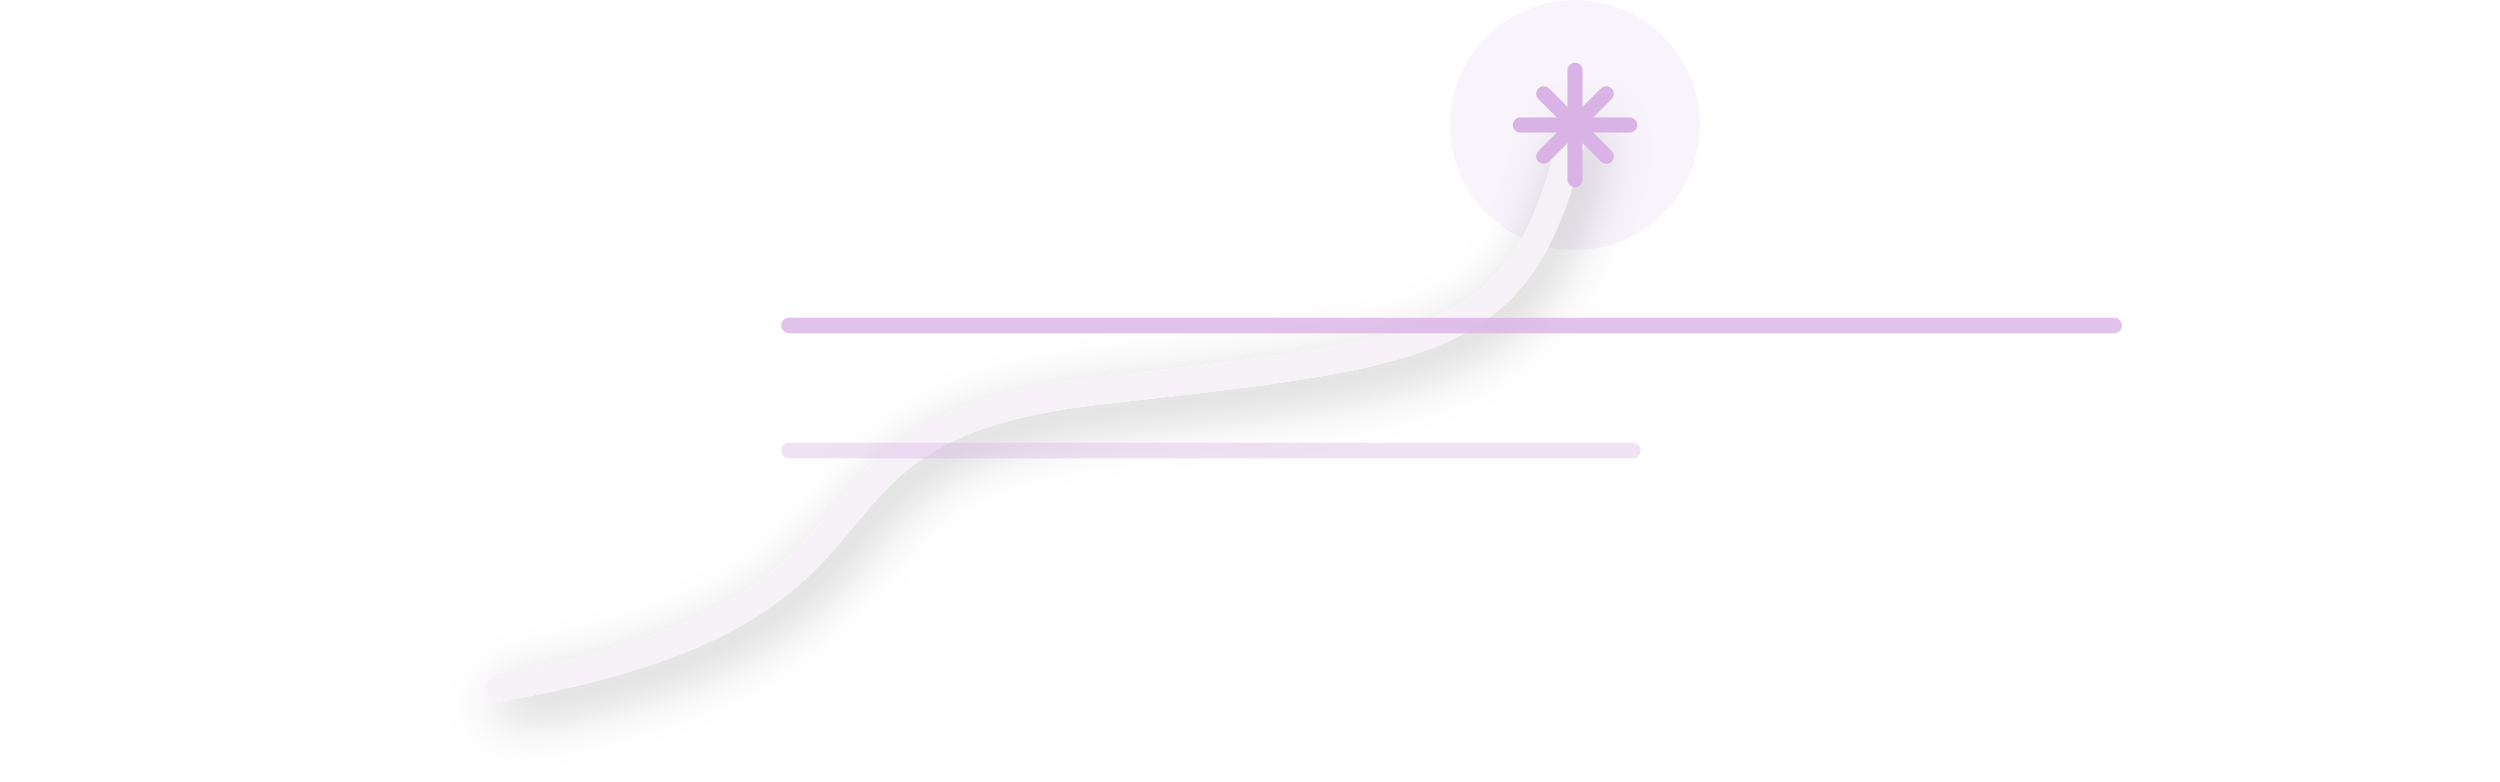
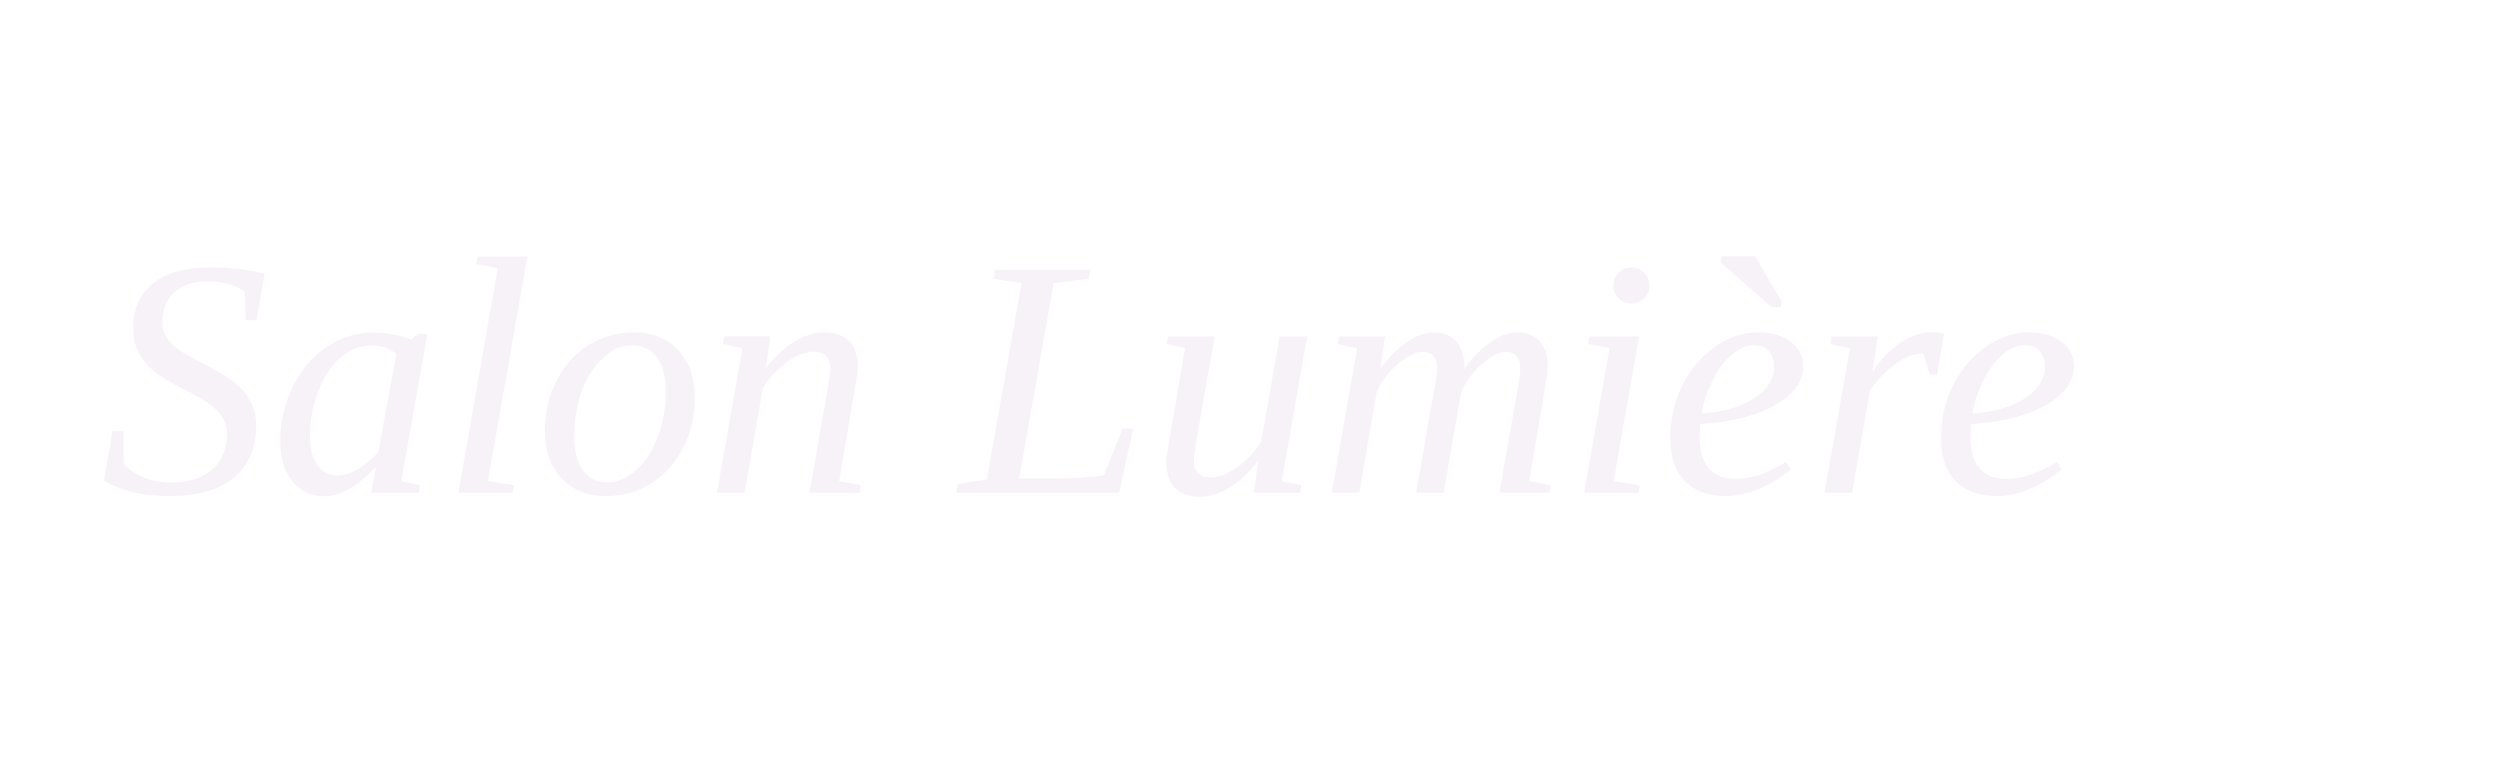
<svg xmlns="http://www.w3.org/2000/svg" width="480" height="150" viewBox="0 0 480 150">
-   <defs>
-     <linearGradient id="bg" x1="0" y1="0" x2="1" y2="1">
-       <stop offset="0" stop-color="#3d3146" />
-       <stop offset="1" stop-color="#201827" />
-     </linearGradient>
-     <radialGradient id="halo" cx="0.16" cy="0.5" r="0.42">
-       <stop offset="0" stop-color="#D9B3E6" stop-opacity="0.22" />
-       <stop offset="1" stop-color="#D9B3E6" stop-opacity="0" />
-     </radialGradient>
-     <filter id="sh" x="-30%" y="-30%" width="160%" height="160%">
-       <feDropShadow dx="2" dy="3" stdDeviation="5" flood-color="#000000" flood-opacity="0.25" />
-     </filter>
-     <filter id="grain">
-       <feTurbulence type="fractalNoise" baseFrequency="0.9" numOctaves="2" stitchTiles="stitch" result="n" />
-       <feColorMatrix in="n" type="saturate" values="0" />
-     </filter>
-   </defs>
-   <g transform="translate(-144 0)">
-     <circle cx="446.4" cy="24" r="24" fill="#D9B3E6" opacity="0.16" />
-     <g filter="url(#sh)">
-       <path d="M 240 132 C 326.4 117, 288 82.5, 355.2 75 S 436.8 66, 446.4 24" fill="none" stroke="#F7F1F8" stroke-width="5.25" stroke-linecap="round" />
-     </g>
-     <g transform="translate(446.4 24)" stroke="#D9B3E6" stroke-width="2.89" stroke-linecap="round">
-       <line x1="0" y1="-10.5" x2="0" y2="10.5" />
-       <line x1="-10.5" y1="0" x2="10.5" y2="0" />
-       <line x1="-6" y1="-6" x2="6" y2="6" />
-       <line x1="6" y1="-6" x2="-6" y2="6" />
-     </g>
-   </g>
-   <rect x="150" y="61" width="257.4" height="3" rx="1.5" fill="#D9B3E6" opacity="0.8" />
-   <rect x="150" y="85" width="165" height="3" rx="1.5" fill="#D9B3E6" opacity="0.4" />
+   <text x="19.2" y="94.6" font-family="Georgia, 'Times New Roman', serif" font-style="italic" font-size="65.33" fill="#F7F1F8">Salon Lumière</text>
</svg>
